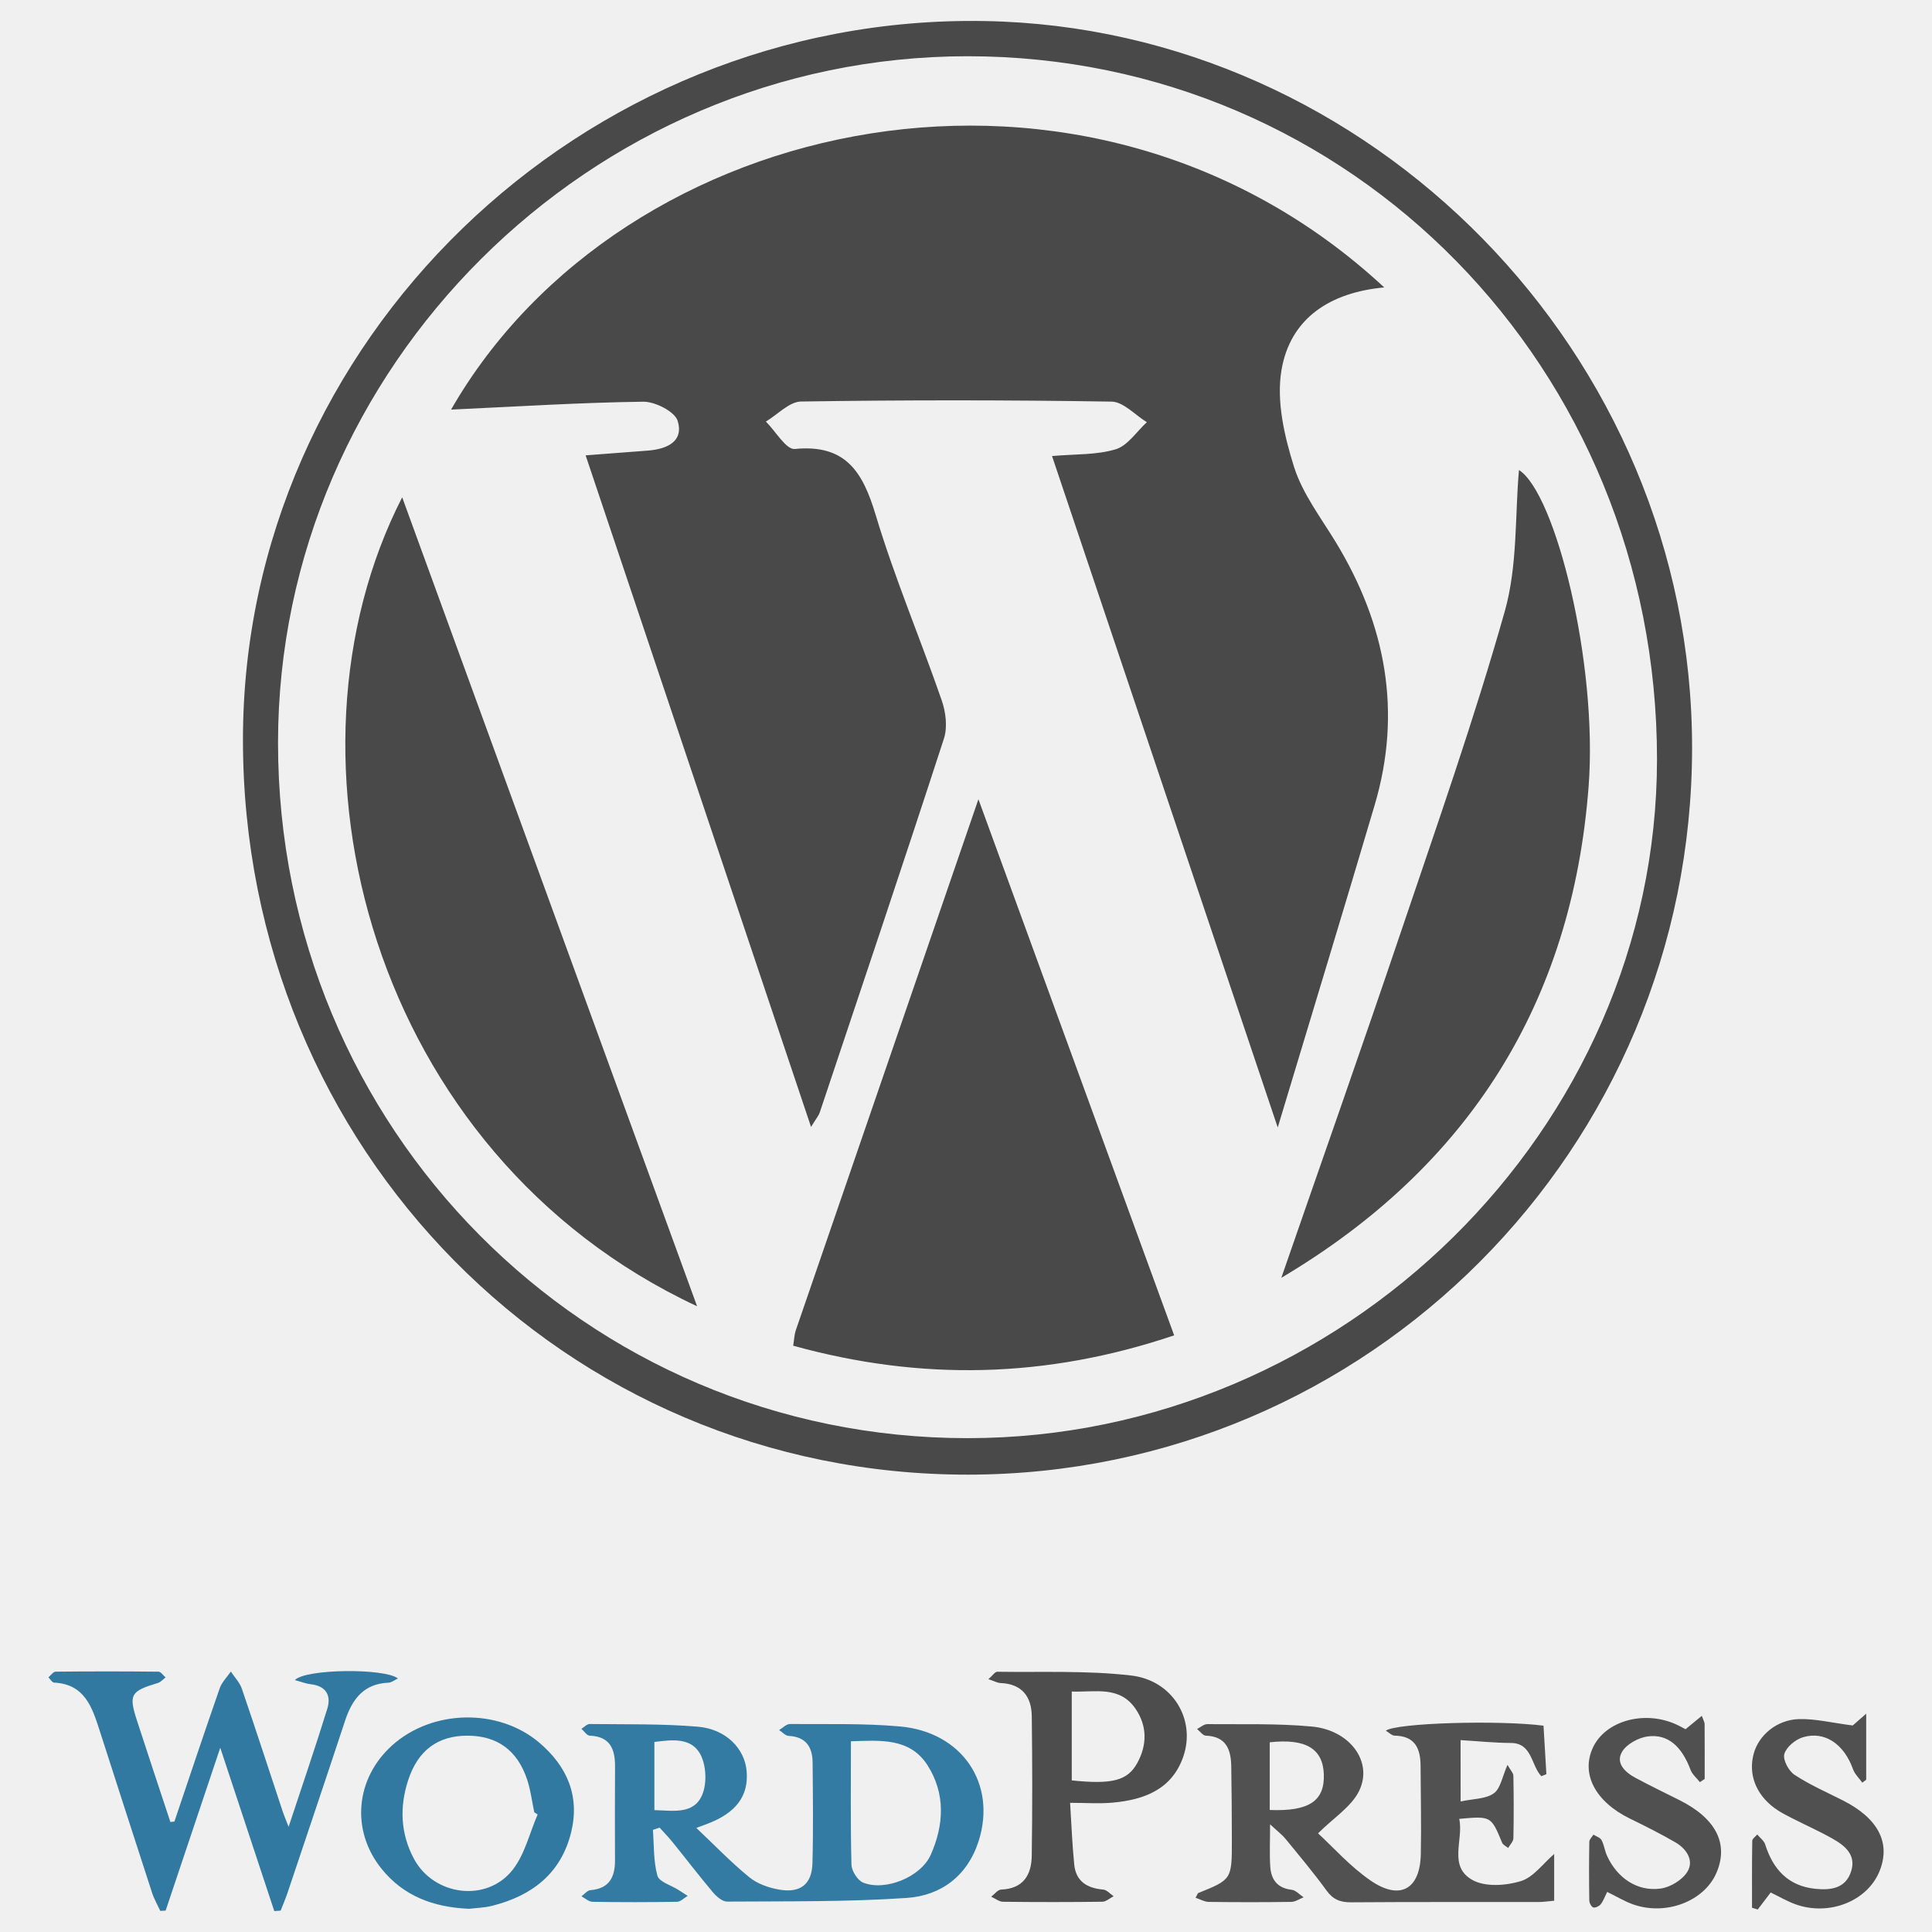
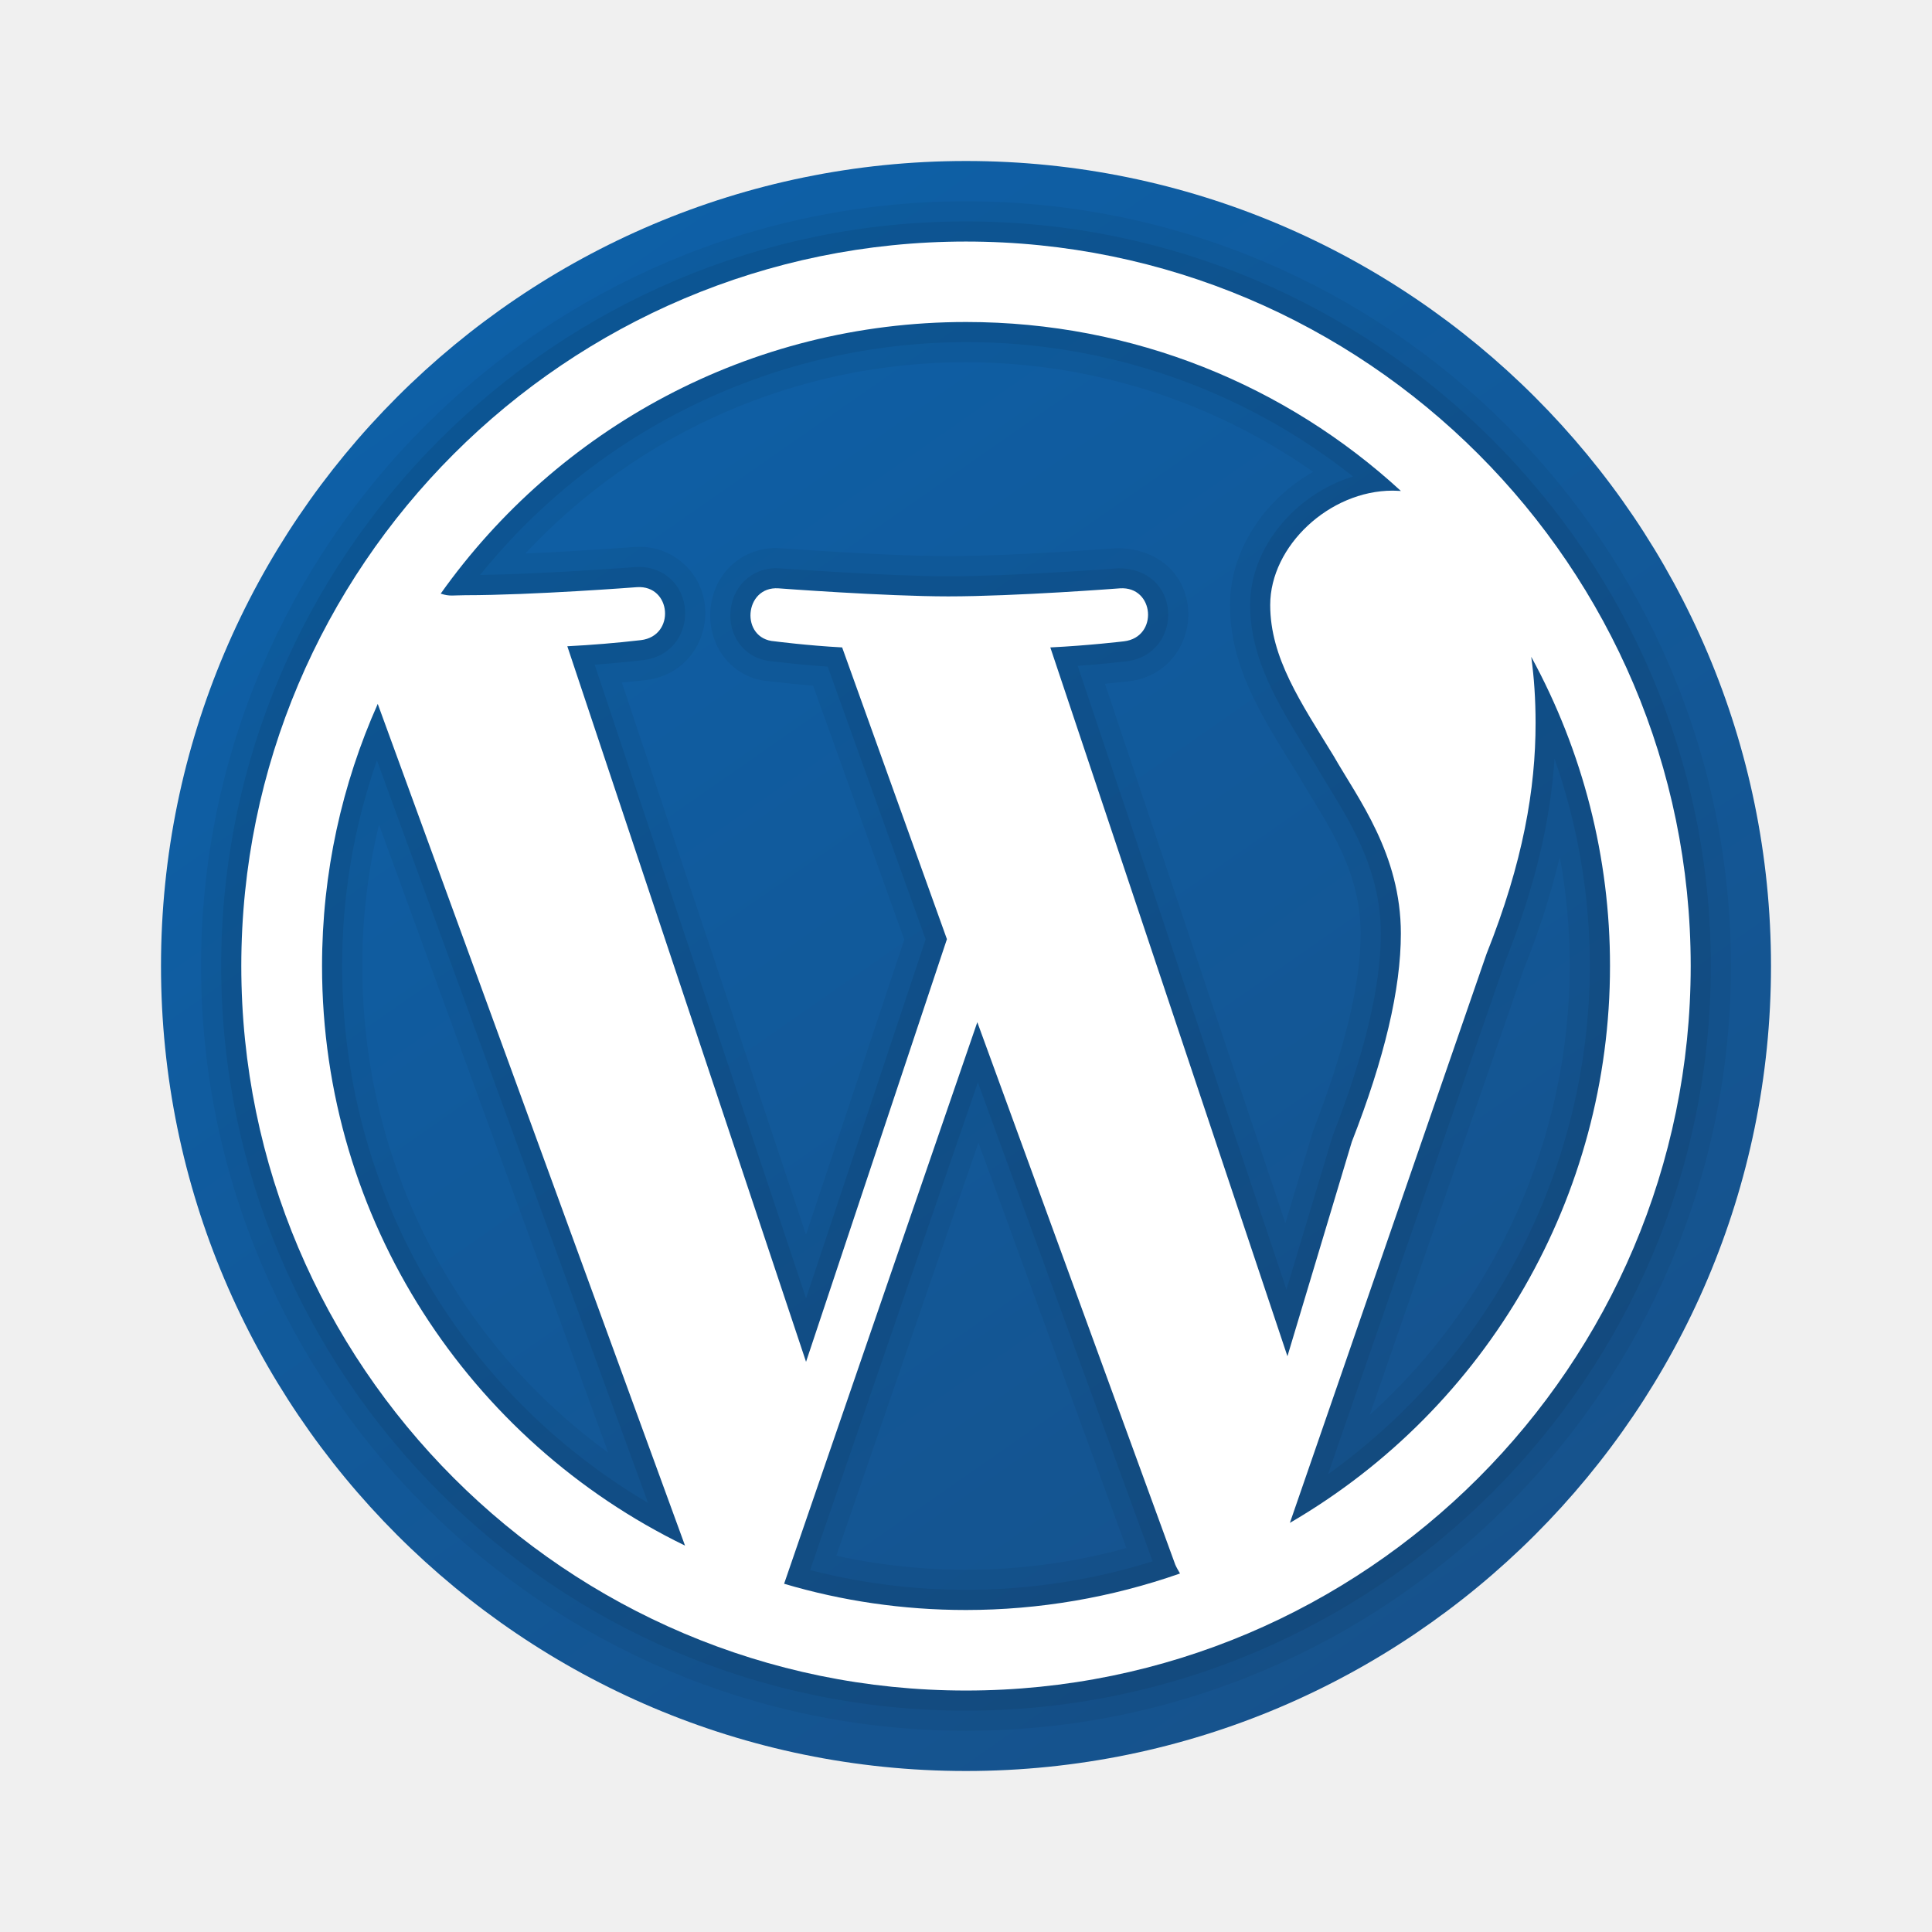
- <svg xmlns="http://www.w3.org/2000/svg" viewBox="0 0 128 128">
-   <path fill-rule="evenodd" clip-rule="evenodd" fill="#337BA2" d="M43.257 121.233c.079 1.018.029 2.071.299 3.037.115.408.9.629 1.381.935l.625.401c-.235.137-.469.389-.707.392a165.82 165.82 0 01-5.598.002c-.248-.004-.491-.237-.735-.364.198-.143.388-.391.597-.408 1.251-.105 1.632-.865 1.626-1.989-.011-2.066-.006-4.134.003-6.202.005-1.152-.322-1.993-1.679-2.045-.188-.008-.366-.296-.548-.453.182-.111.366-.321.546-.318 2.39.029 4.79-.024 7.167.177 1.873.159 3.107 1.455 3.234 2.949.138 1.639-.703 2.764-2.605 3.486l-.729.272c1.225 1.158 2.31 2.29 3.516 3.272.535.437 1.293.697 1.989.817 1.393.238 2.149-.361 2.187-1.742.061-2.229.032-4.461.011-6.691-.01-1.022-.449-1.697-1.589-1.753-.215-.01-.42-.253-.629-.388.239-.14.478-.4.715-.399 2.432.02 4.875-.055 7.291.161 4.123.366 6.42 3.797 5.214 7.588-.735 2.312-2.495 3.619-4.759 3.773-3.958.27-7.938.215-11.909.243-.316.002-.706-.341-.944-.623-.914-1.085-1.776-2.213-2.668-3.316-.27-.334-.571-.641-.858-.961l-.444.147zm13.119-5.869c0 2.785-.034 5.484.036 8.18.011.414.41 1.039.78 1.187 1.457.581 3.812-.368 4.47-1.842.881-1.973.988-4.05-.203-5.922-1.175-1.847-3.132-1.663-5.083-1.603zm-13.021 4.561c1.262.032 2.653.313 3.192-1.073.302-.777.234-1.982-.183-2.69-.633-1.076-1.906-.888-3.01-.752l.001 4.515z" />
-   <path fill-rule="evenodd" clip-rule="evenodd" fill="#515151" d="M96.77 119.35c.834-.18 1.661-.154 2.198-.537.451-.32.563-1.116.908-1.886.199.357.386.539.39.724.025 1.38.03 2.761 0 4.141-.005.216-.226.427-.347.641-.136-.114-.339-.2-.399-.346-.733-1.771-.729-1.772-2.843-1.583.309 1.382-.763 3.149.89 4.058.843.463 2.203.371 3.189.068.841-.256 1.48-1.171 2.212-1.798v3.096c-.405.036-.712.086-1.021.086-4.141.006-8.282-.012-12.422.019-.714.006-1.197-.174-1.633-.773-.857-1.182-1.799-2.302-2.725-3.432-.232-.283-.534-.508-1.021-.962 0 1.154-.042 1.981.012 2.802.056.858.469 1.427 1.418 1.534.279.032.529.325.792.5-.271.105-.54.298-.812.303-1.827.026-3.653.025-5.48.001-.28-.004-.558-.173-.866-.275l.156-.303c2.244-.906 2.25-.906 2.248-3.508a343.88 343.88 0 00-.039-4.87c-.017-1.121-.321-2.01-1.689-2.058-.197-.007-.384-.287-.577-.441.226-.113.453-.325.678-.323 2.311.022 4.635-.054 6.93.16 2.512.234 4.065 2.329 3.132 4.257-.51 1.053-1.688 1.783-2.725 2.818.984.9 2.117 2.194 3.491 3.135 1.941 1.33 3.268.571 3.317-1.748.041-1.947-.007-3.896-.015-5.845-.004-1.155-.361-1.994-1.717-2.013-.185-.003-.367-.2-.586-.33.705-.52 7.499-.709 10.448-.332l.19 3.214-.333.136c-.686-.717-.601-2.199-2.02-2.204-1.084-.005-2.168-.119-3.332-.189.003 1.356.003 2.59.003 4.063zm-12.647.566c2.61.105 3.646-.603 3.584-2.364-.061-1.698-1.195-2.383-3.584-2.121v4.485z" />
-   <path fill-rule="evenodd" clip-rule="evenodd" fill="#3179A1" d="M11.555 120.682c.996-2.947 1.979-5.897 3.003-8.834.141-.404.486-.737.737-1.104.248.378.587.725.729 1.14.931 2.719 1.817 5.451 2.722 8.179.072.219.165.43.375.969.928-2.813 1.787-5.308 2.564-7.829.27-.873-.081-1.504-1.097-1.618-.335-.039-.66-.17-1.051-.274.676-.749 5.957-.804 6.827-.108-.236.112-.424.271-.618.279-1.65.064-2.414 1.097-2.884 2.521-1.258 3.81-2.54 7.611-3.817 11.415-.133.395-.3.778-.452 1.166l-.421.03-3.579-10.821-3.619 10.788-.354.022c-.185-.401-.412-.79-.547-1.207-1.167-3.581-2.319-7.167-3.474-10.751-.495-1.539-.99-3.069-3.012-3.167-.132-.006-.253-.229-.38-.35.158-.13.316-.373.476-.375 2.272-.024 4.546-.024 6.818.001.158.001.313.247.47.379-.169.126-.319.309-.508.367-1.82.55-1.951.761-1.378 2.526.723 2.233 1.468 4.457 2.204 6.686l.266-.03z" />
-   <path fill-rule="evenodd" clip-rule="evenodd" fill="#4D4D4D" d="M65.484 111.25c.279-.241.435-.494.587-.491 2.957.044 5.938-.093 8.864.247 2.768.321 4.301 2.919 3.466 5.359-.748 2.189-2.593 2.874-4.68 3.064-.881.081-1.776.013-2.824.013.093 1.453.14 2.78.275 4.098.113 1.114.863 1.56 1.923 1.65.239.021.457.288.684.442-.25.126-.498.36-.75.363-2.191.029-4.384.028-6.575.002-.263-.003-.523-.219-.784-.336.218-.165.432-.463.656-.472 1.463-.056 2.012-.964 2.03-2.235.044-3.081.04-6.162.002-9.243-.016-1.31-.649-2.148-2.072-2.206-.212-.008-.422-.13-.802-.255zm5.523 6.706c2.682.278 3.703.022 4.349-1.167.648-1.192.65-2.439-.116-3.566-1.059-1.559-2.679-1.098-4.233-1.154v5.887z" />
-   <path fill-rule="evenodd" clip-rule="evenodd" fill="#3279A1" d="M31.076 126.463c-2.396-.104-4.348-.856-5.794-2.647-2.053-2.542-1.741-5.994.711-8.192 2.645-2.37 7.018-2.472 9.733-.171 1.838 1.559 2.709 3.533 2.111 5.953-.675 2.73-2.601 4.192-5.218 4.856-.546.137-1.122.149-1.543.201zm4.544-6.249l-.224-.147c-.149-.709-.236-1.439-.458-2.125-.642-1.971-1.986-2.945-3.963-2.949-1.97-.004-3.295.975-3.939 2.967-.572 1.771-.498 3.526.383 5.18 1.315 2.468 4.829 2.931 6.549.736.802-1.023 1.116-2.43 1.652-3.662z" />
-   <path fill-rule="evenodd" clip-rule="evenodd" fill="#505050" d="M122.748 114.317l.893-.782v4.376l-.259.195c-.209-.295-.498-.562-.615-.891-.591-1.655-1.865-2.553-3.319-2.117-.499.149-1.099.649-1.232 1.11-.109.376.285 1.12.671 1.374 1.008.664 2.131 1.156 3.214 1.703 2.356 1.192 3.198 2.845 2.401 4.736-.809 1.921-3.263 2.915-5.462 2.173-.606-.206-1.167-.544-1.728-.811l-.857 1.126-.379-.116c0-1.477-.009-2.954.015-4.431.002-.143.215-.282.33-.423.18.218.448.41.527.66.523 1.656 1.53 2.756 3.325 2.94 1.023.105 2.023-.021 2.378-1.187.324-1.067-.42-1.669-1.219-2.124-.879-.5-1.808-.909-2.708-1.37-.395-.203-.798-.404-1.153-.665-1.257-.927-1.753-2.263-1.381-3.618.332-1.211 1.523-2.237 2.997-2.28 1.091-.031 2.195.25 3.561.422zm-16.269 11.027c-.166.33-.258.607-.429.821-.103.128-.356.25-.49.208-.127-.04-.262-.294-.265-.456-.021-1.299-.021-2.599.001-3.896.002-.159.178-.314.274-.471.184.117.446.193.537.362.169.314.208.696.356 1.024.668 1.482 2.021 2.409 3.573 2.184.649-.093 1.45-.586 1.772-1.138.434-.741-.086-1.504-.814-1.925-.979-.566-1.993-1.075-3.009-1.571-2.297-1.121-3.266-2.972-2.443-4.719.818-1.737 3.33-2.46 5.429-1.556.256.11.499.25.7.354l1.078-.886c.113.317.185.426.186.535.008 1.216.005 2.431.005 3.646l-.317.212c-.211-.27-.504-.509-.619-.814-.573-1.532-1.48-2.381-2.81-2.219-.624.075-1.419.504-1.726 1.018-.45.755.2 1.361.885 1.729.963.519 1.949.992 2.926 1.483 2.418 1.213 3.269 2.898 2.434 4.824-.813 1.876-3.346 2.847-5.517 2.077-.564-.199-1.087-.52-1.717-.826z" />
-   <path fill-rule="evenodd" clip-rule="evenodd" fill="#494949" d="M65.261 1.395C38.48.917 16.103 22.648 16.096 49c-.008 27.11 21.338 48.739 48.077 48.699 26.49-.039 47.932-21.587 47.932-48.167C112.104 23.384 90.76 1.85 65.261 1.395zm-1.148 93.887c-25.326.006-45.694-20.529-45.693-46.067.001-24.88 20.685-45.48 45.674-45.489 25.432-.008 45.695 20.654 45.687 46.587-.008 24.483-20.807 44.964-45.668 44.969zm24.395-59.347c-.994-1.638-2.216-3.227-2.778-5.013-.64-2.032-1.171-4.345-.832-6.382.576-3.454 3.225-5.169 6.812-5.497C72.086.83 41.248 7.349 29.885 27.138c4.374-.203 8.55-.468 12.729-.524.791-.011 2.1.657 2.286 1.277.416 1.385-.748 1.868-1.986 1.963-1.301.102-2.604.199-4.115.314l14.935 44.494c.359-.587.507-.752.572-.945 2.762-8.255 5.54-16.505 8.232-24.784.246-.755.124-1.755-.146-2.531-1.424-4.111-3.13-8.133-4.379-12.294-.855-2.849-1.988-4.692-5.355-4.362-.574.056-1.273-1.178-1.916-1.816.777-.463 1.548-1.316 2.332-1.328a659.24 659.24 0 0120.572.006c.786.013 1.557.889 2.335 1.364-.681.622-1.267 1.554-2.063 1.794-1.276.385-2.691.312-4.218.448l14.953 44.484c2.266-7.524 4.374-14.434 6.422-21.36 1.83-6.182.74-11.957-2.567-17.403zM52.719 88.149c-.092.267-.097.563-.168 1.007 8.458 2.344 16.75 2.175 25.24-.685l-12.968-35.52c-4.151 12.064-8.131 23.63-12.104 35.198zm-6.535-1.606L26.646 32.947c-8.814 17.217-2.109 43.486 19.538 53.596zm54.452-55.403c-.27 2.994-.082 6.327-.941 9.362-2.023 7.152-4.496 14.181-6.877 21.229-2.588 7.66-5.28 15.286-7.927 22.927 12.437-7.372 19.271-18.253 20.359-32.555.62-8.14-2.188-19.412-4.614-20.963z" />
+ <svg xmlns="http://www.w3.org/2000/svg" viewBox="0 0 48 48">
+   <linearGradient id="a" x1="10.608" x2="35.821" y1="4.776" y2="40.968" gradientUnits="userSpaceOnUse">
+     <stop offset="0" stop-color="#0d61a9" />
+     <stop offset="1" stop-color="#16528c" />
+   </linearGradient>
+   <path fill="url(#a)" d="M24 4C12.97 4 4 12.976 4 24s8.97 20 19.999 20C35.03 44 44 35.024 44 24S35.03 4 24 4z" />
+   <path d="M24 43.001C13.521 43.001 4.995 34.477 4.995 24c0-10.476 8.525-18.999 19.004-18.999 10.48 0 19.006 8.523 19.006 18.999 0 10.477-8.526 19.001-19.005 19.001zm-3.222-4.35a15.017 15.017 0 0 0 7.207-.19l-3.676-10.072-3.531 10.262zM9.416 20.488A14.955 14.955 0 0 0 9.001 24c0 4.864 2.259 9.284 6.111 12.093L9.416 20.488zm29.337.801a19.614 19.614 0 0 1-.893 2.783l-3.829 11.082A15.055 15.055 0 0 0 39 24c0-.912-.083-1.818-.247-2.711zm-18.728 9.384 2.442-7.328-2.265-6.308a26.857 26.857 0 0 1-1.086-.112c-.854-.053-1.5-.783-1.47-1.694.03-.921.735-1.616 1.641-1.616l.222.014c1.825.125 3.188.188 4.051.188 1.606 0 4.162-.195 4.188-.197h.003c1.006 0 1.715.637 1.77 1.549.045.76-.455 1.633-1.473 1.757-.078.009-.294.034-.596.062l4.483 13.401.693-2.308c.786-2.016 1.177-3.647 1.177-4.888 0-1.386-.644-2.439-1.211-3.368a21.78 21.78 0 0 1-.327-.546l-.197-.318c-.778-1.26-1.511-2.449-1.511-3.931 0-1.329.831-2.61 2.067-3.307A15.037 15.037 0 0 0 24.001 9a14.93 14.93 0 0 0-10.948 4.751c1.342-.057 2.676-.159 2.693-.16l.134-.005a1.63 1.63 0 0 1 1.641 1.554c.045.76-.457 1.634-1.478 1.757-.068.008-.285.033-.592.062l4.574 13.714z" opacity=".05" />
+   <path d="M24 42.501C13.796 42.501 5.495 34.202 5.495 24c0-10.2 8.301-18.499 18.504-18.499C34.203 5.501 42.505 13.8 42.505 24c0 10.202-8.301 18.501-18.505 18.501zm-3.874-3.492a15.532 15.532 0 0 0 8.512-.218l-4.343-11.898-4.169 12.116zM9.365 18.892A15.398 15.398 0 0 0 8.501 24c0 5.553 2.88 10.554 7.599 13.339L9.365 18.892zm29.257-.042c-.106 1.604-.502 3.227-1.225 5.036l-4.404 12.743A15.57 15.57 0 0 0 39.5 24c0-1.755-.3-3.5-.878-5.15zM20.026 32.253l2.971-8.915-2.433-6.775a26.669 26.669 0 0 1-1.384-.134c-.606-.039-1.055-.537-1.034-1.182.021-.646.512-1.132 1.141-1.132.119.005 2.741.202 4.272.202 1.636 0 4.2-.196 4.226-.198h.008c.714 0 1.191.455 1.229 1.081.033.545-.312 1.143-1.034 1.23-.028.003-.539.064-1.211.114l5.185 15.498 1.146-3.816c.8-2.048 1.198-3.728 1.198-5.032 0-1.527-.712-2.693-1.285-3.629-.114-.187-.223-.364-.32-.534l-.205-.332c-.739-1.197-1.437-2.328-1.437-3.669 0-1.431 1.13-2.757 2.557-3.191A15.43 15.43 0 0 0 24.001 8.5a15.536 15.536 0 0 0-12.074 5.785c1.621-.024 3.834-.194 3.858-.196l.094-.003c.624 0 1.104.456 1.142 1.083.033.546-.313 1.144-1.039 1.231-.027.003-.535.064-1.208.114l5.252 15.739z" opacity=".07" />
+   <path fill="#fff" d="M23.999 6.001c-9.93 0-18.004 8.075-18.004 17.999S14.072 42.001 24 42.001c9.929 0 18.005-8.077 18.005-18.001S33.929 6.001 23.999 6.001zM8.001 24c0-2.324.497-4.521 1.384-6.512L17.019 38.4c-5.338-2.594-9.018-8.064-9.018-14.4zm16 16c-1.57 0-3.084-.226-4.52-.652l4.8-13.952 4.918 13.477c.033.077.078.149.118.22a16.073 16.073 0 0 1-5.316.907zm2.094-23.915c.962-.047 1.832-.152 1.832-.152.861-.104.757-1.373-.104-1.316 0 0-2.589.2-4.264.2-1.569 0-4.217-.2-4.217-.2-.86-.059-.96 1.26-.098 1.316 0 0 .818.106 1.679.152l2.603 7.248-3.5 10.501-5.931-17.778a28.671 28.671 0 0 0 1.828-.152c.866-.104.761-1.373-.099-1.316 0 0-2.595.2-4.264.2-.304 0-.383.035-.611-.039C13.848 10.666 18.612 8 24.001 8c4.167 0 7.96 1.584 10.804 4.198-.071-.002-.135-.008-.206-.008-1.57 0-3.041 1.375-3.041 2.84 0 1.315.763 2.423 1.576 3.752.607 1.062 1.67 2.435 1.67 4.412 0 1.375-.405 3.095-1.219 5.175l-1.599 5.326-5.891-17.61zm5.952 21.75L36.932 23.7c.913-2.286 1.219-4.109 1.219-5.737 0-.586-.037-1.135-.108-1.645A16 16 0 0 1 40 24a15.994 15.994 0 0 1-7.953 13.835z" />
</svg>
